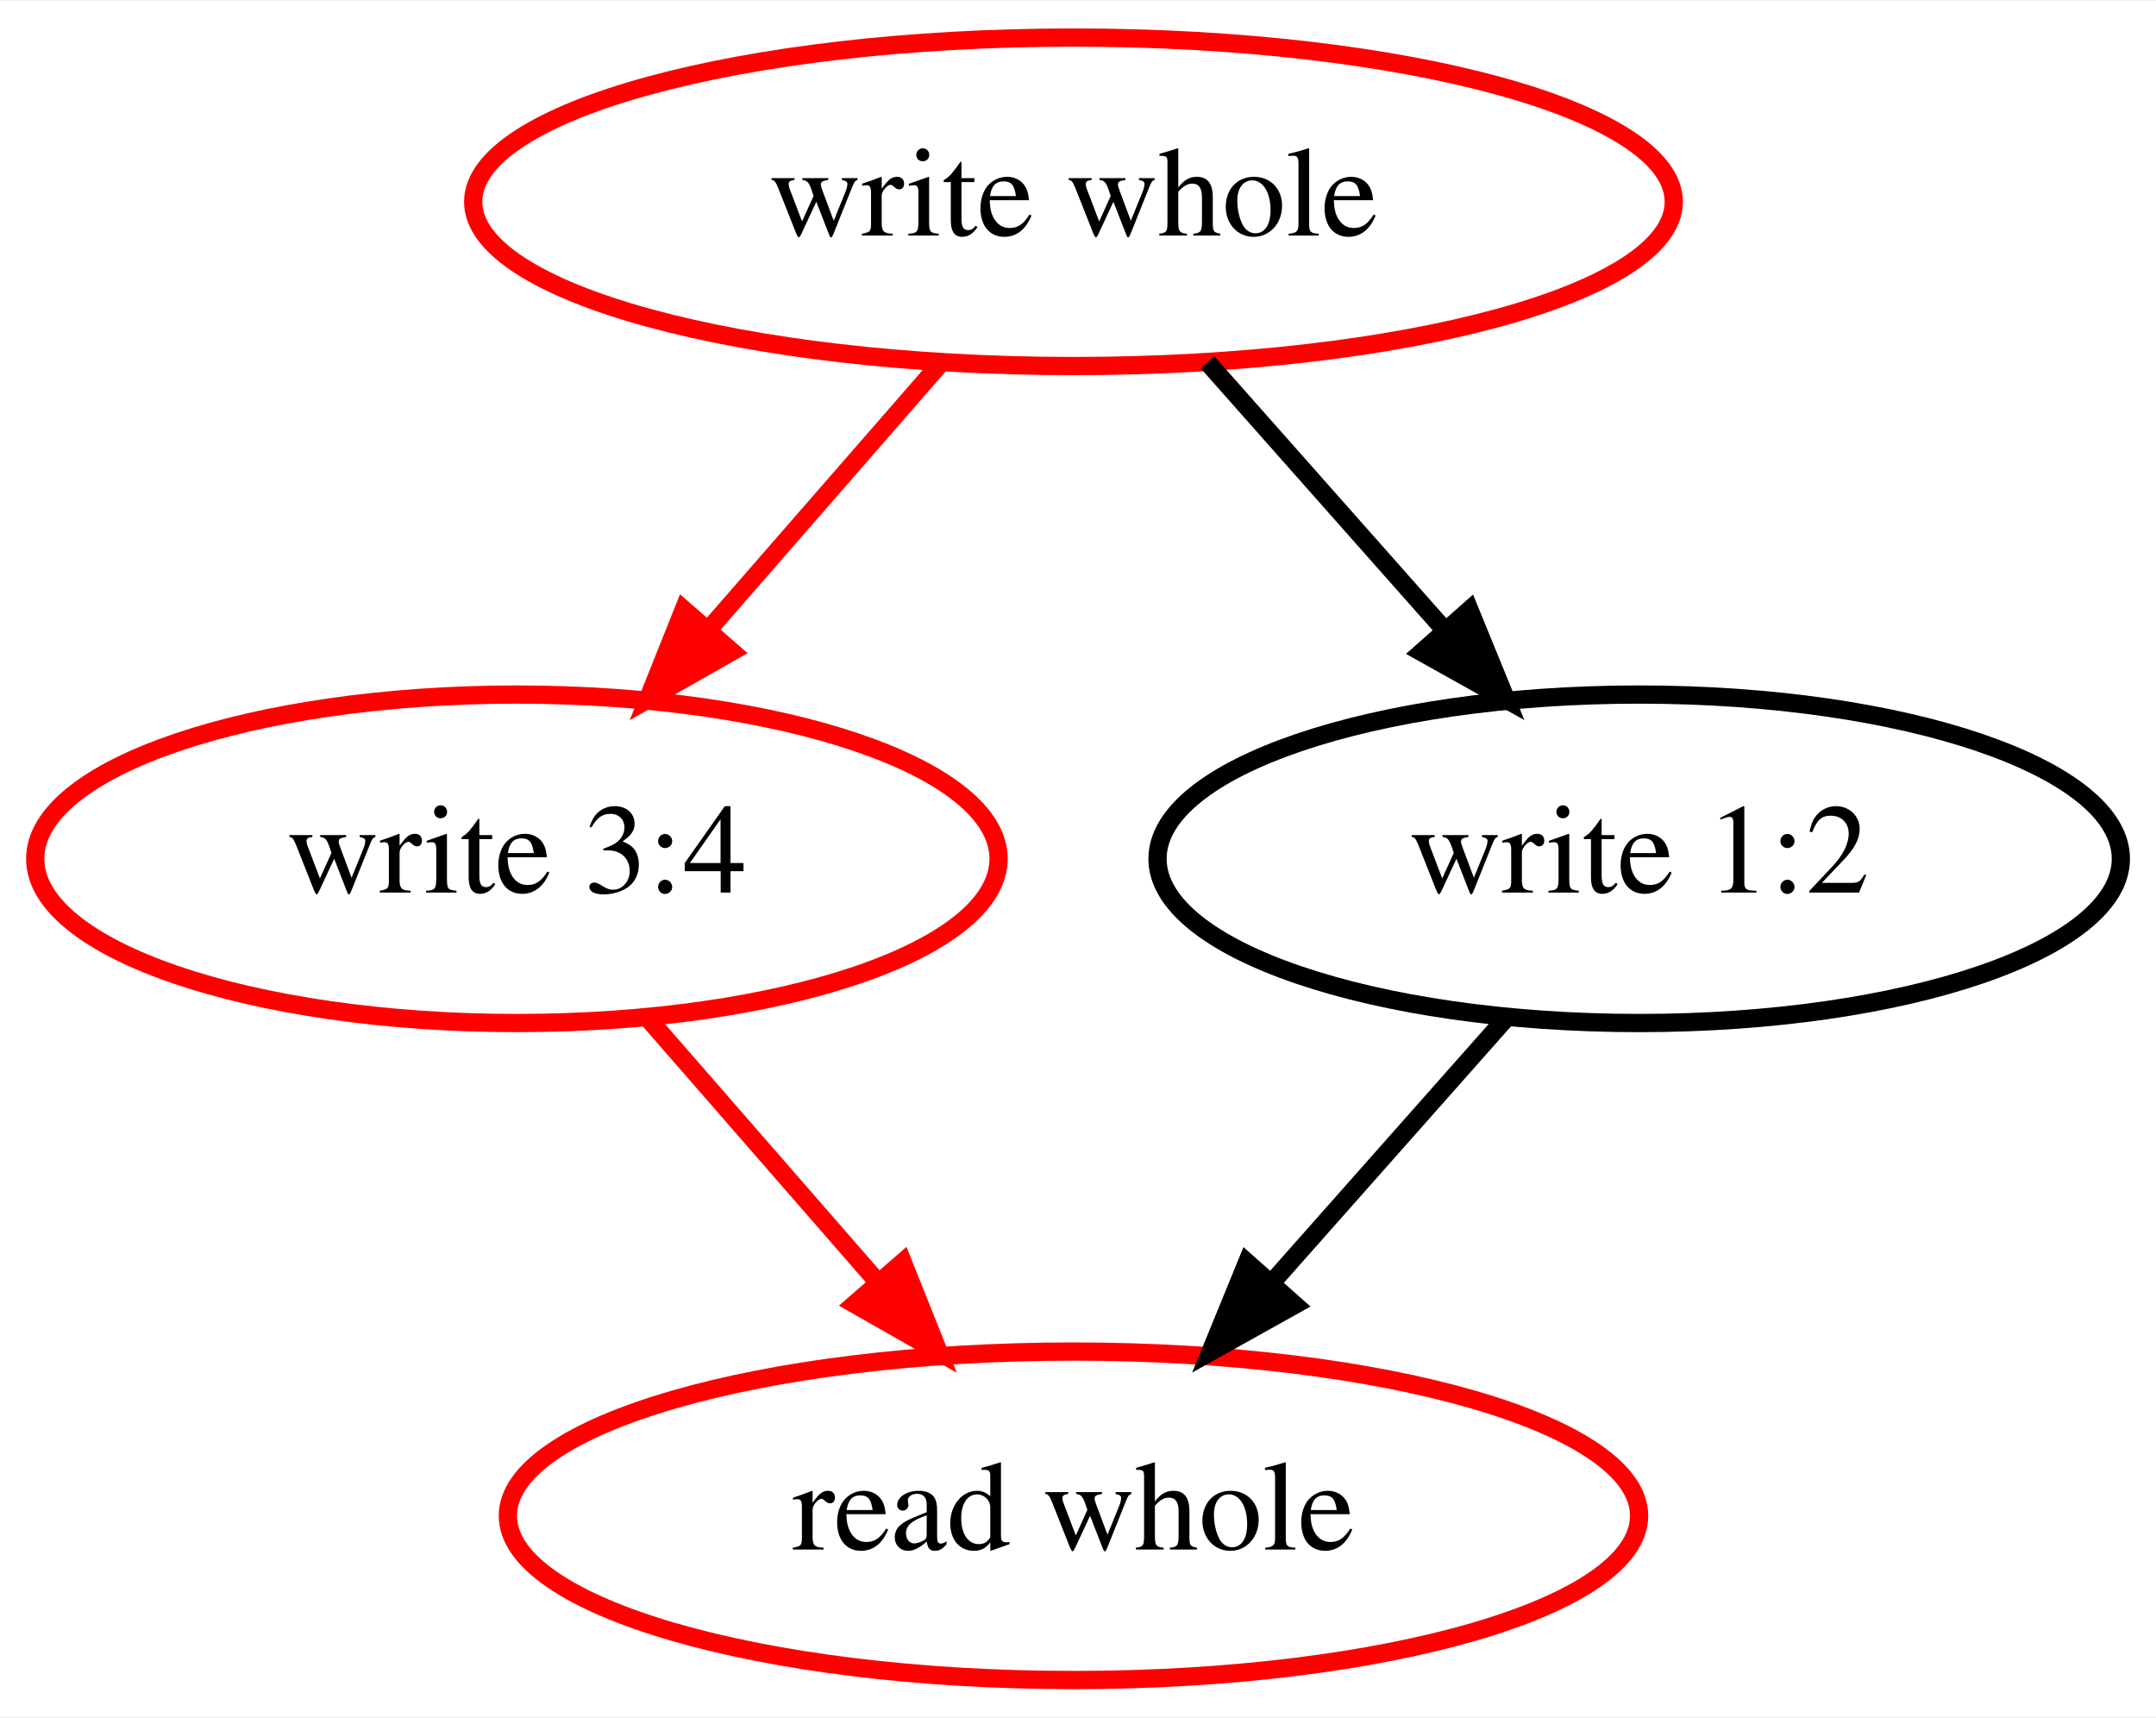
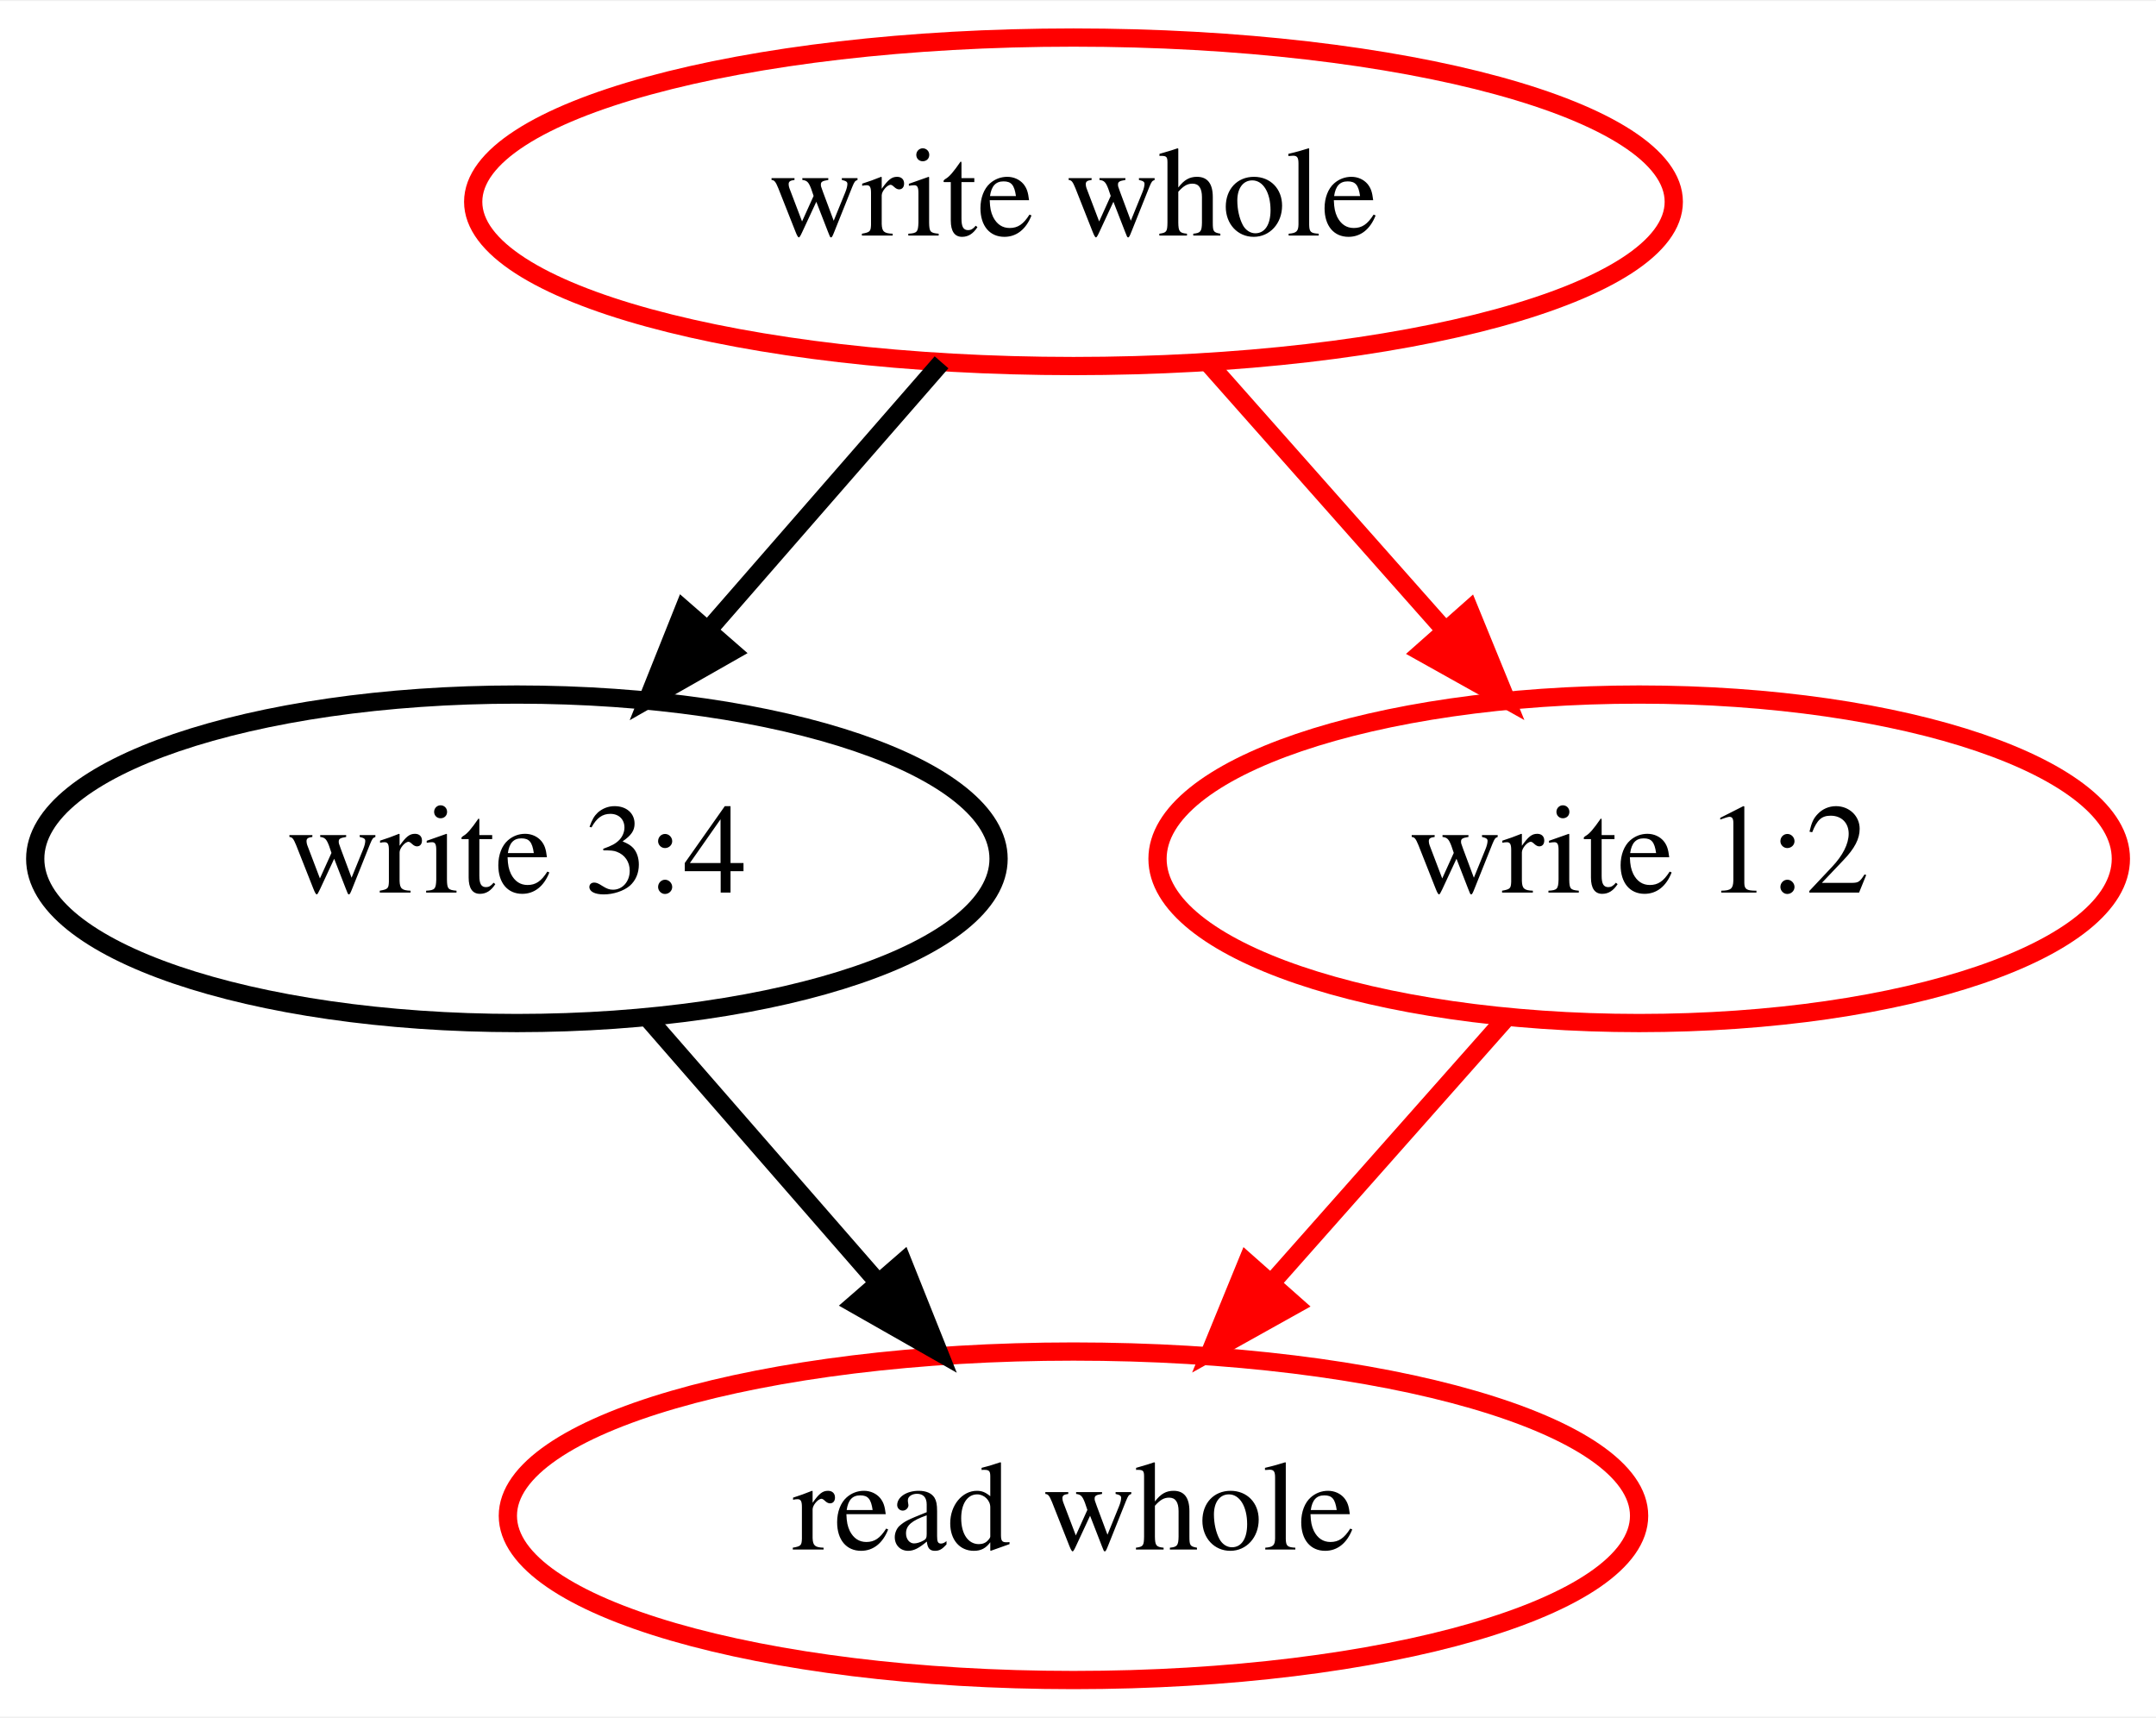
<svg xmlns="http://www.w3.org/2000/svg" width="236pt" height="188pt" viewBox="0.00 0.00 236.29 188.00">
  <g id="graph0" class="graph" transform="scale(1 1) rotate(0) translate(4 184)">
    <polygon fill="white" stroke="transparent" points="-4,4 -4,-184 232.29,-184 232.29,4 -4,4" />
    <g id="node1" class="node">
      <ellipse fill="none" stroke="red" stroke-width="2" cx="113.65" cy="-18" rx="61.99" ry="18" />
      <text text-anchor="middle" x="113.65" y="-14.3" font-family="Times,serif" font-size="14.00">read whole</text>
    </g>
    <g id="node2" class="node">
-       <ellipse fill="none" stroke="red" stroke-width="2" cx="52.65" cy="-90" rx="52.79" ry="18" />
+       <ellipse fill="none" stroke="black" stroke-width="2" cx="52.65" cy="-90" rx="52.79" ry="18" />
      <text text-anchor="middle" x="52.65" y="-86.3" font-family="Times,serif" font-size="14.00">write 3:4</text>
    </g>
    <g id="edge1" class="edge">
-       <path fill="none" stroke="red" stroke-width="2" d="M67.1,-72.41C74.59,-63.82 83.88,-53.16 92.18,-43.63" />
-       <polygon fill="red" stroke="red" stroke-width="2" points="94.94,-45.79 98.87,-35.96 89.66,-41.2 94.94,-45.79" />
+       <path fill="none" stroke="black" stroke-width="2" d="M67.1,-72.41C74.59,-63.82 83.88,-53.16 92.18,-43.63" />
+       <polygon fill="black" stroke="black" stroke-width="2" points="94.94,-45.79 98.87,-35.96 89.66,-41.2 94.94,-45.79" />
    </g>
    <g id="node3" class="node">
-       <ellipse fill="none" stroke="black" stroke-width="2" cx="175.65" cy="-90" rx="52.79" ry="18" />
+       <ellipse fill="none" stroke="red" stroke-width="2" cx="175.65" cy="-90" rx="52.79" ry="18" />
      <text text-anchor="middle" x="175.65" y="-86.3" font-family="Times,serif" font-size="14.00">write 1:2</text>
    </g>
    <g id="edge2" class="edge">
-       <path fill="none" stroke="black" stroke-width="2" d="M160.95,-72.41C153.34,-63.82 143.9,-53.16 135.46,-43.63" />
-       <polygon fill="black" stroke="black" stroke-width="2" points="137.91,-41.12 128.66,-35.96 132.67,-45.76 137.91,-41.12" />
+       <path fill="none" stroke="red" stroke-width="2" d="M160.95,-72.41C153.34,-63.82 143.9,-53.16 135.46,-43.63" />
+       <polygon fill="red" stroke="red" stroke-width="2" points="137.91,-41.12 128.66,-35.96 132.67,-45.76 137.91,-41.12" />
    </g>
    <g id="node4" class="node">
      <ellipse fill="none" stroke="red" stroke-width="2" cx="113.65" cy="-162" rx="65.79" ry="18" />
      <text text-anchor="middle" x="113.65" y="-158.3" font-family="Times,serif" font-size="14.00">write whole</text>
    </g>
    <g id="edge3" class="edge">
-       <path fill="none" stroke="red" stroke-width="2" d="M99.19,-144.41C91.59,-135.69 82.14,-124.85 73.74,-115.21" />
-       <polygon fill="red" stroke="red" stroke-width="2" points="76.21,-112.71 67,-107.47 70.93,-117.31 76.21,-112.71" />
+       <path fill="none" stroke="black" stroke-width="2" d="M99.19,-144.41C91.59,-135.69 82.14,-124.85 73.74,-115.21" />
+       <polygon fill="black" stroke="black" stroke-width="2" points="76.21,-112.71 67,-107.47 70.93,-117.31 76.21,-112.71" />
    </g>
    <g id="edge4" class="edge">
-       <path fill="none" stroke="black" stroke-width="2" d="M128.34,-144.41C136.06,-135.69 145.67,-124.85 154.2,-115.21" />
-       <polygon fill="black" stroke="black" stroke-width="2" points="157.05,-117.28 161.06,-107.47 151.81,-112.64 157.05,-117.28" />
+       <path fill="none" stroke="red" stroke-width="2" d="M128.34,-144.41C136.06,-135.69 145.67,-124.85 154.2,-115.21" />
+       <polygon fill="red" stroke="red" stroke-width="2" points="157.05,-117.28 161.06,-107.47 151.81,-112.64 157.05,-117.28" />
    </g>
  </g>
</svg>
